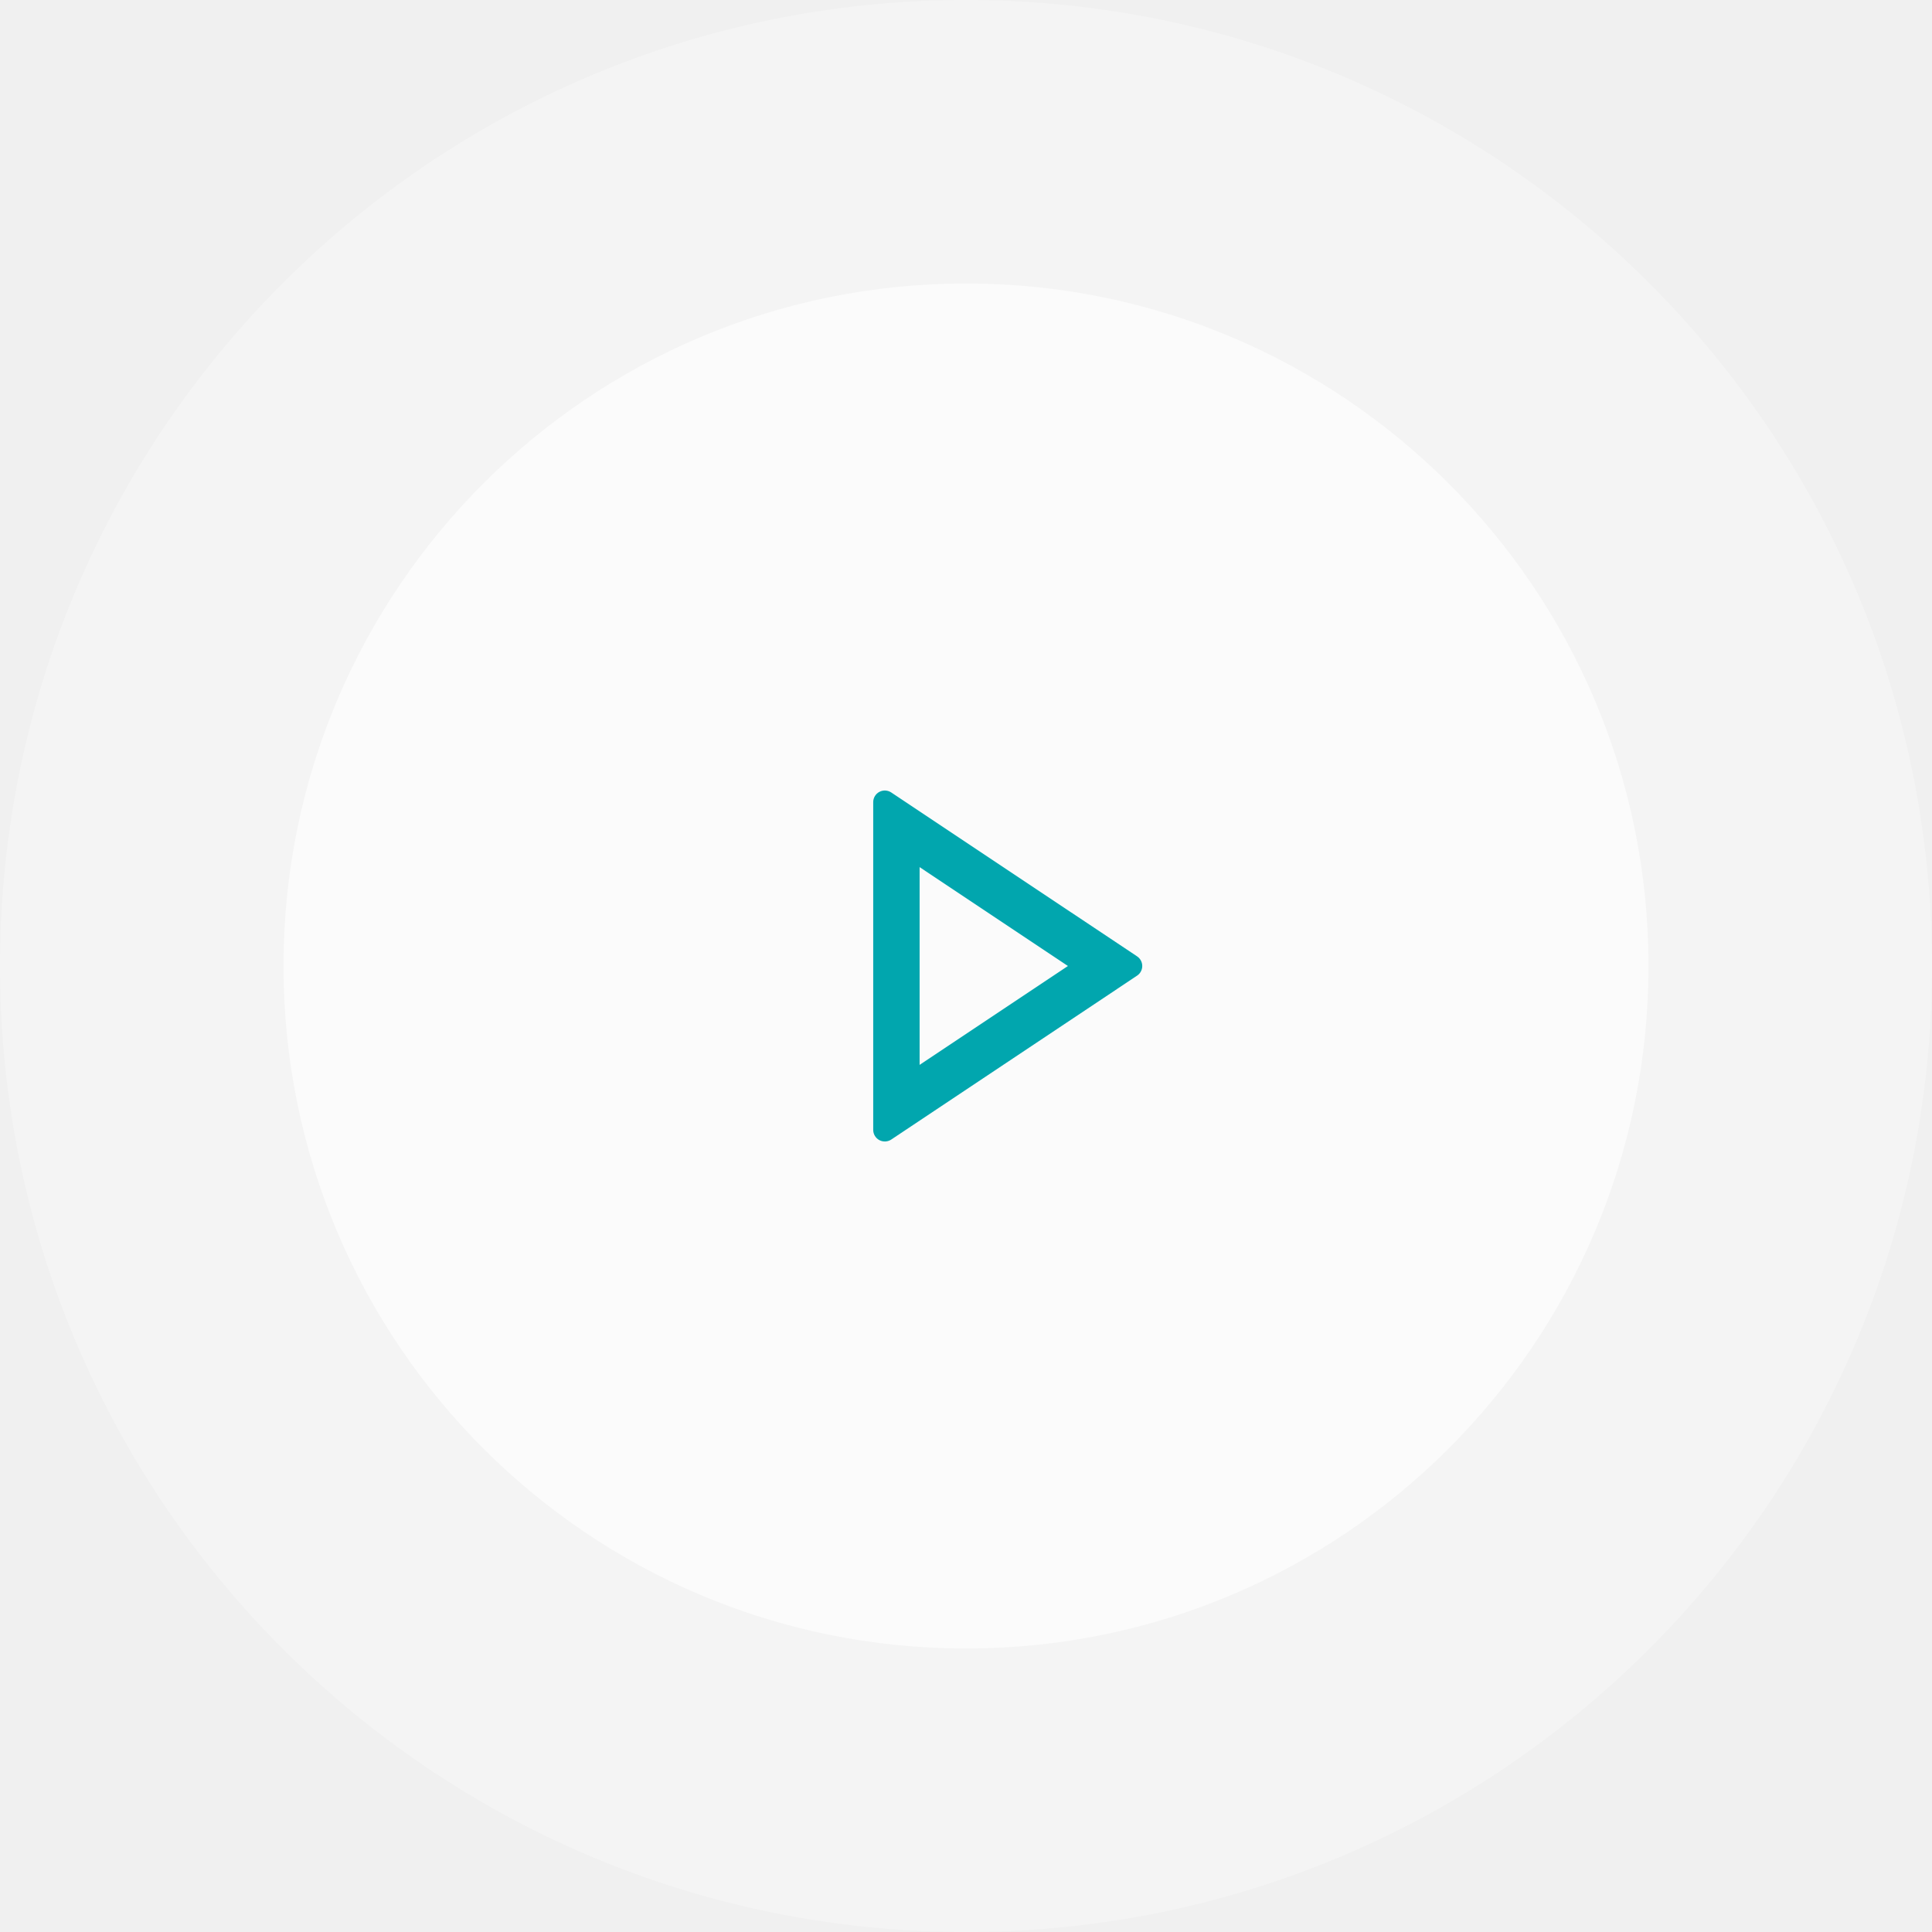
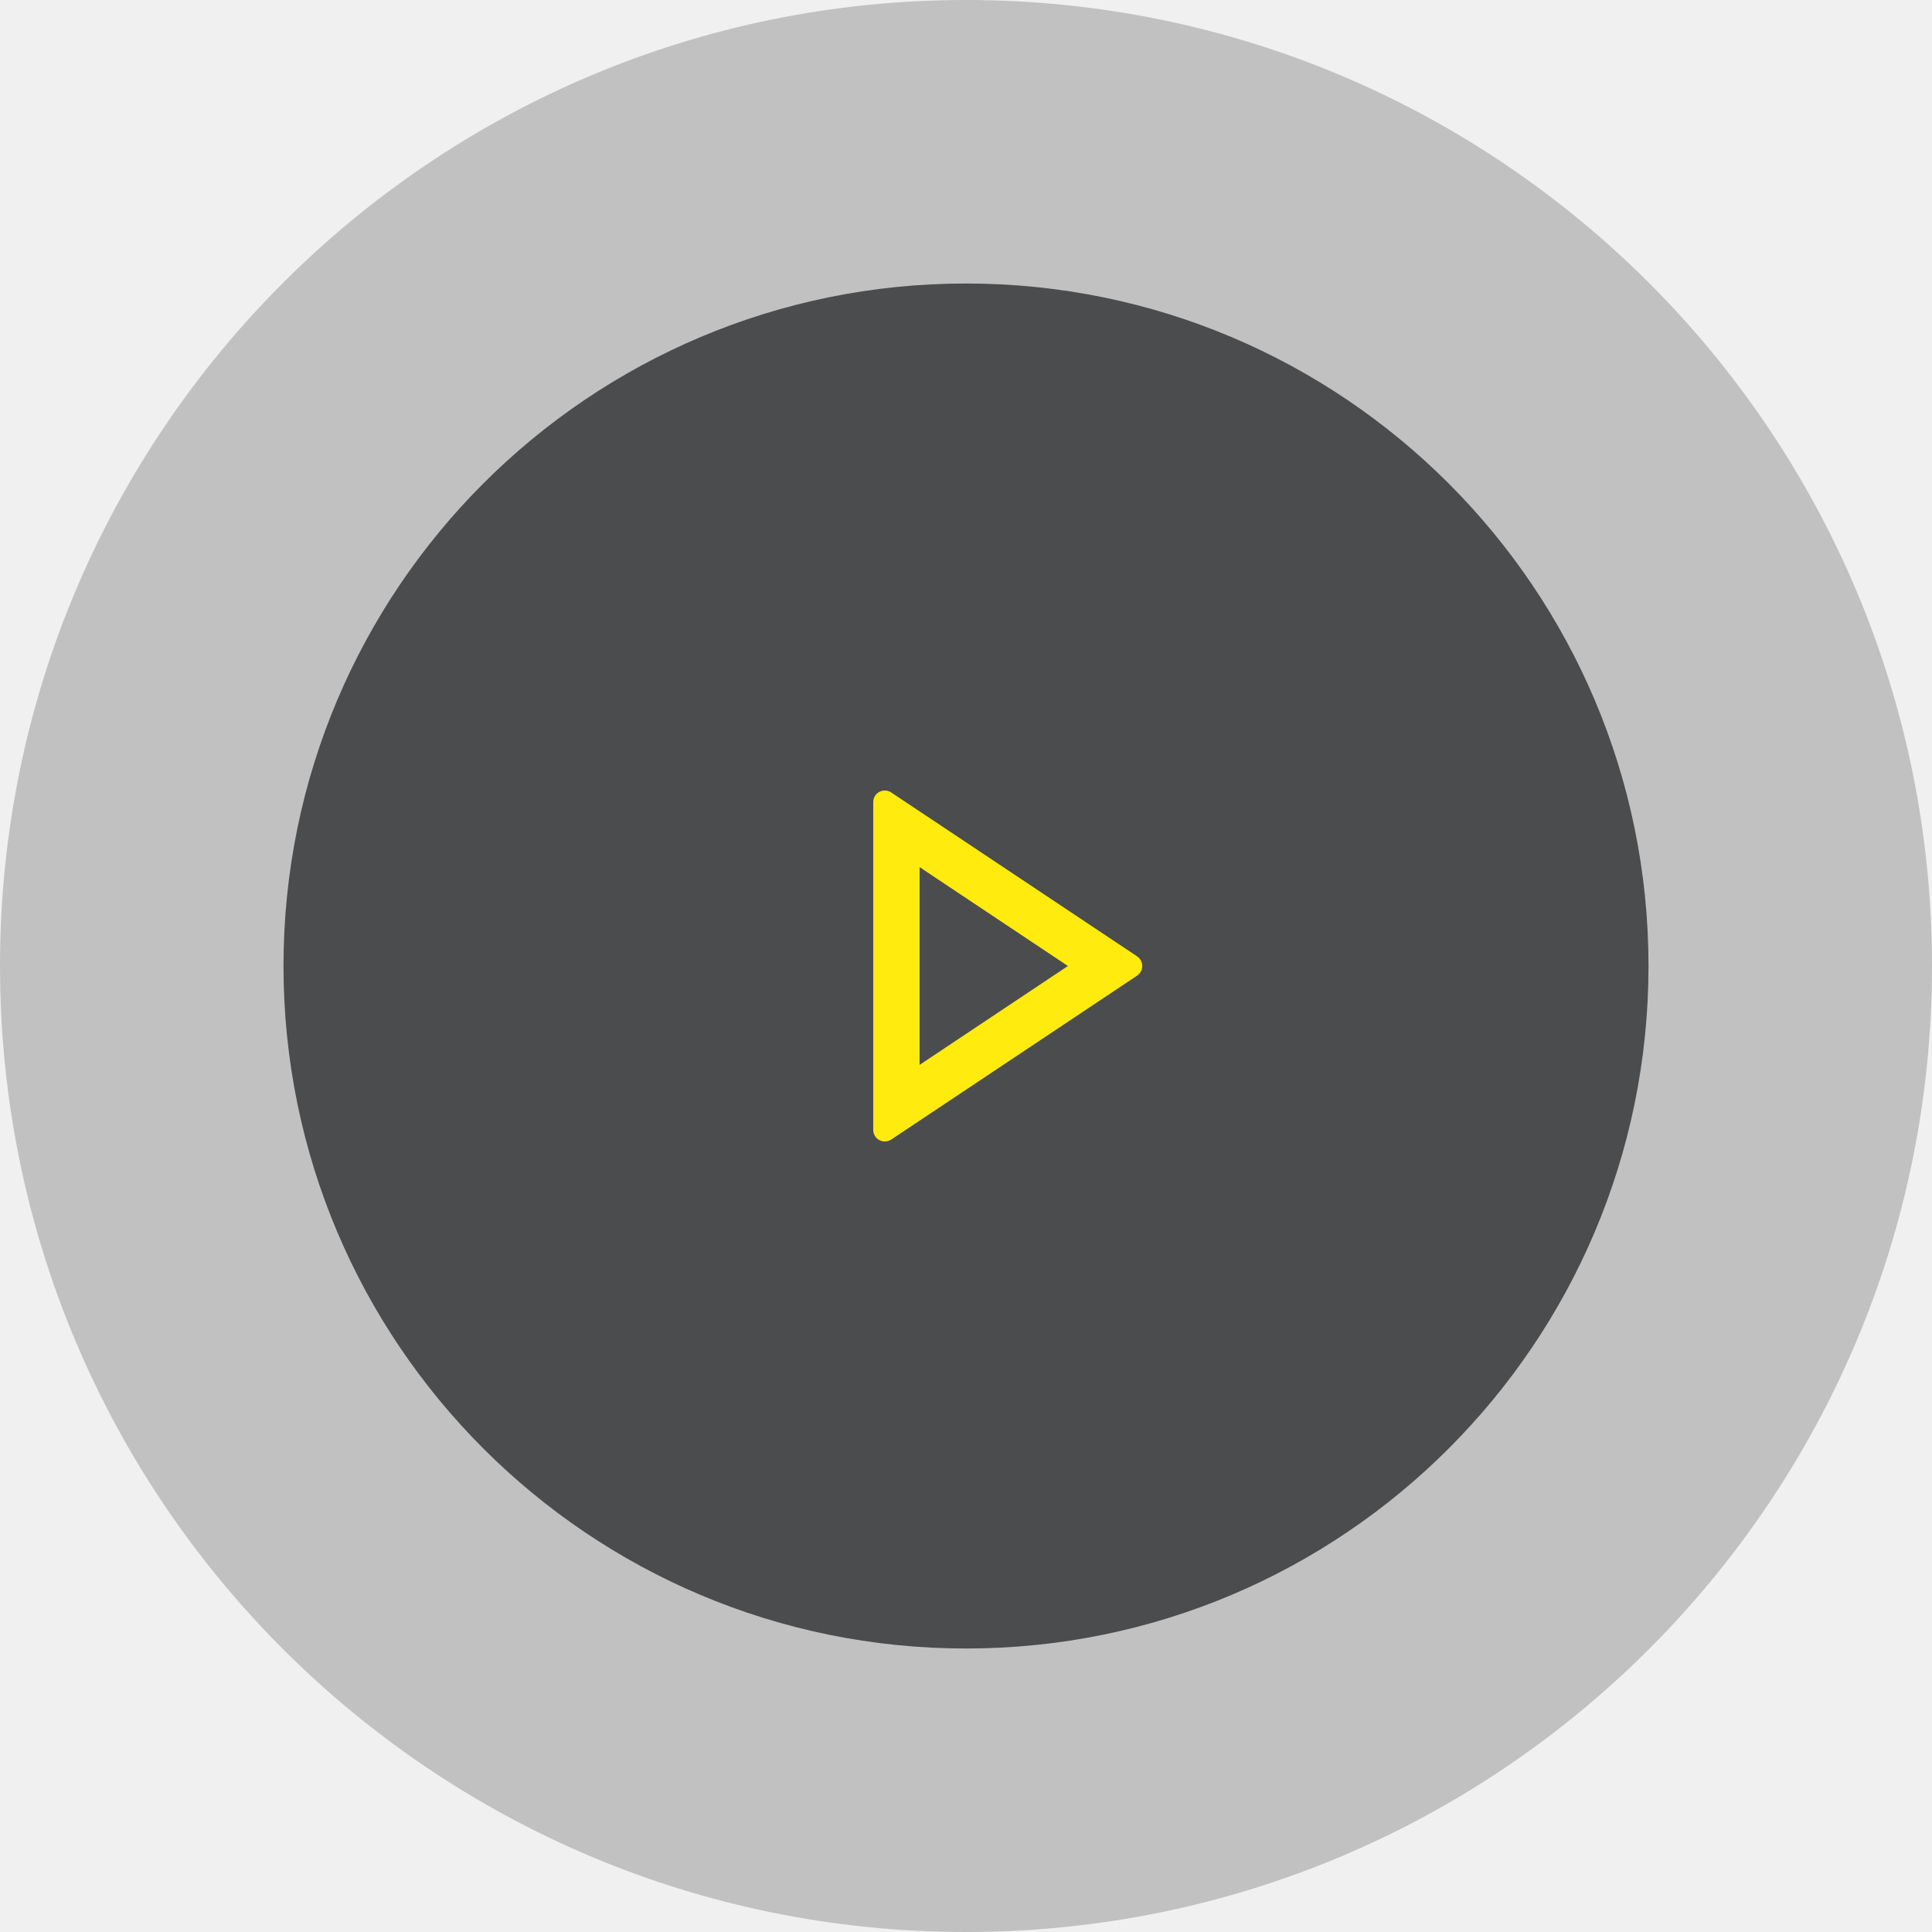
<svg xmlns="http://www.w3.org/2000/svg" width="118" height="118" viewBox="0 0 118 118" fill="none">
-   <circle cx="59" cy="59" r="59" fill="white" fill-opacity="0.26" />
-   <circle cx="59" cy="59" r="41.685" fill="white" fill-opacity="0.62" />
-   <path d="M65.225 59L56.167 52.961V65.039L65.225 59ZM69.449 59.589L54.434 69.6C54.327 69.671 54.203 69.711 54.075 69.717C53.947 69.723 53.82 69.695 53.707 69.634C53.594 69.574 53.5 69.484 53.434 69.374C53.368 69.264 53.333 69.138 53.333 69.01V48.99C53.333 48.862 53.368 48.736 53.434 48.626C53.5 48.516 53.594 48.426 53.707 48.366C53.82 48.305 53.947 48.276 54.075 48.283C54.203 48.289 54.327 48.33 54.434 48.401L69.449 58.411C69.546 58.475 69.626 58.563 69.681 58.666C69.736 58.769 69.765 58.883 69.765 59C69.765 59.117 69.736 59.231 69.681 59.334C69.626 59.437 69.546 59.525 69.449 59.589Z" fill="#01A6AE" />
+   <circle opacity="0.26" cx="59" cy="59" r="59" fill="#3A3B3C" />
+   <circle opacity="0.87" cx="59" cy="59" r="41.685" fill="#3A3B3C" />
+   <path d="M65.225 59L56.167 52.961V65.039L65.225 59ZM69.45 59.589L54.434 69.6C54.328 69.671 54.204 69.711 54.076 69.717C53.948 69.723 53.821 69.695 53.708 69.634C53.594 69.574 53.5 69.484 53.434 69.374C53.368 69.264 53.334 69.138 53.334 69.01V48.99C53.334 48.862 53.368 48.736 53.434 48.626C53.5 48.516 53.594 48.426 53.708 48.366C53.821 48.305 53.948 48.276 54.076 48.283C54.204 48.289 54.328 48.33 54.434 48.401L69.45 58.411C69.546 58.475 69.626 58.563 69.681 58.666C69.736 58.769 69.765 58.883 69.765 59C69.765 59.117 69.736 59.231 69.681 59.334C69.626 59.437 69.546 59.525 69.45 59.589Z" fill="#FFEB0D" />
</svg>
